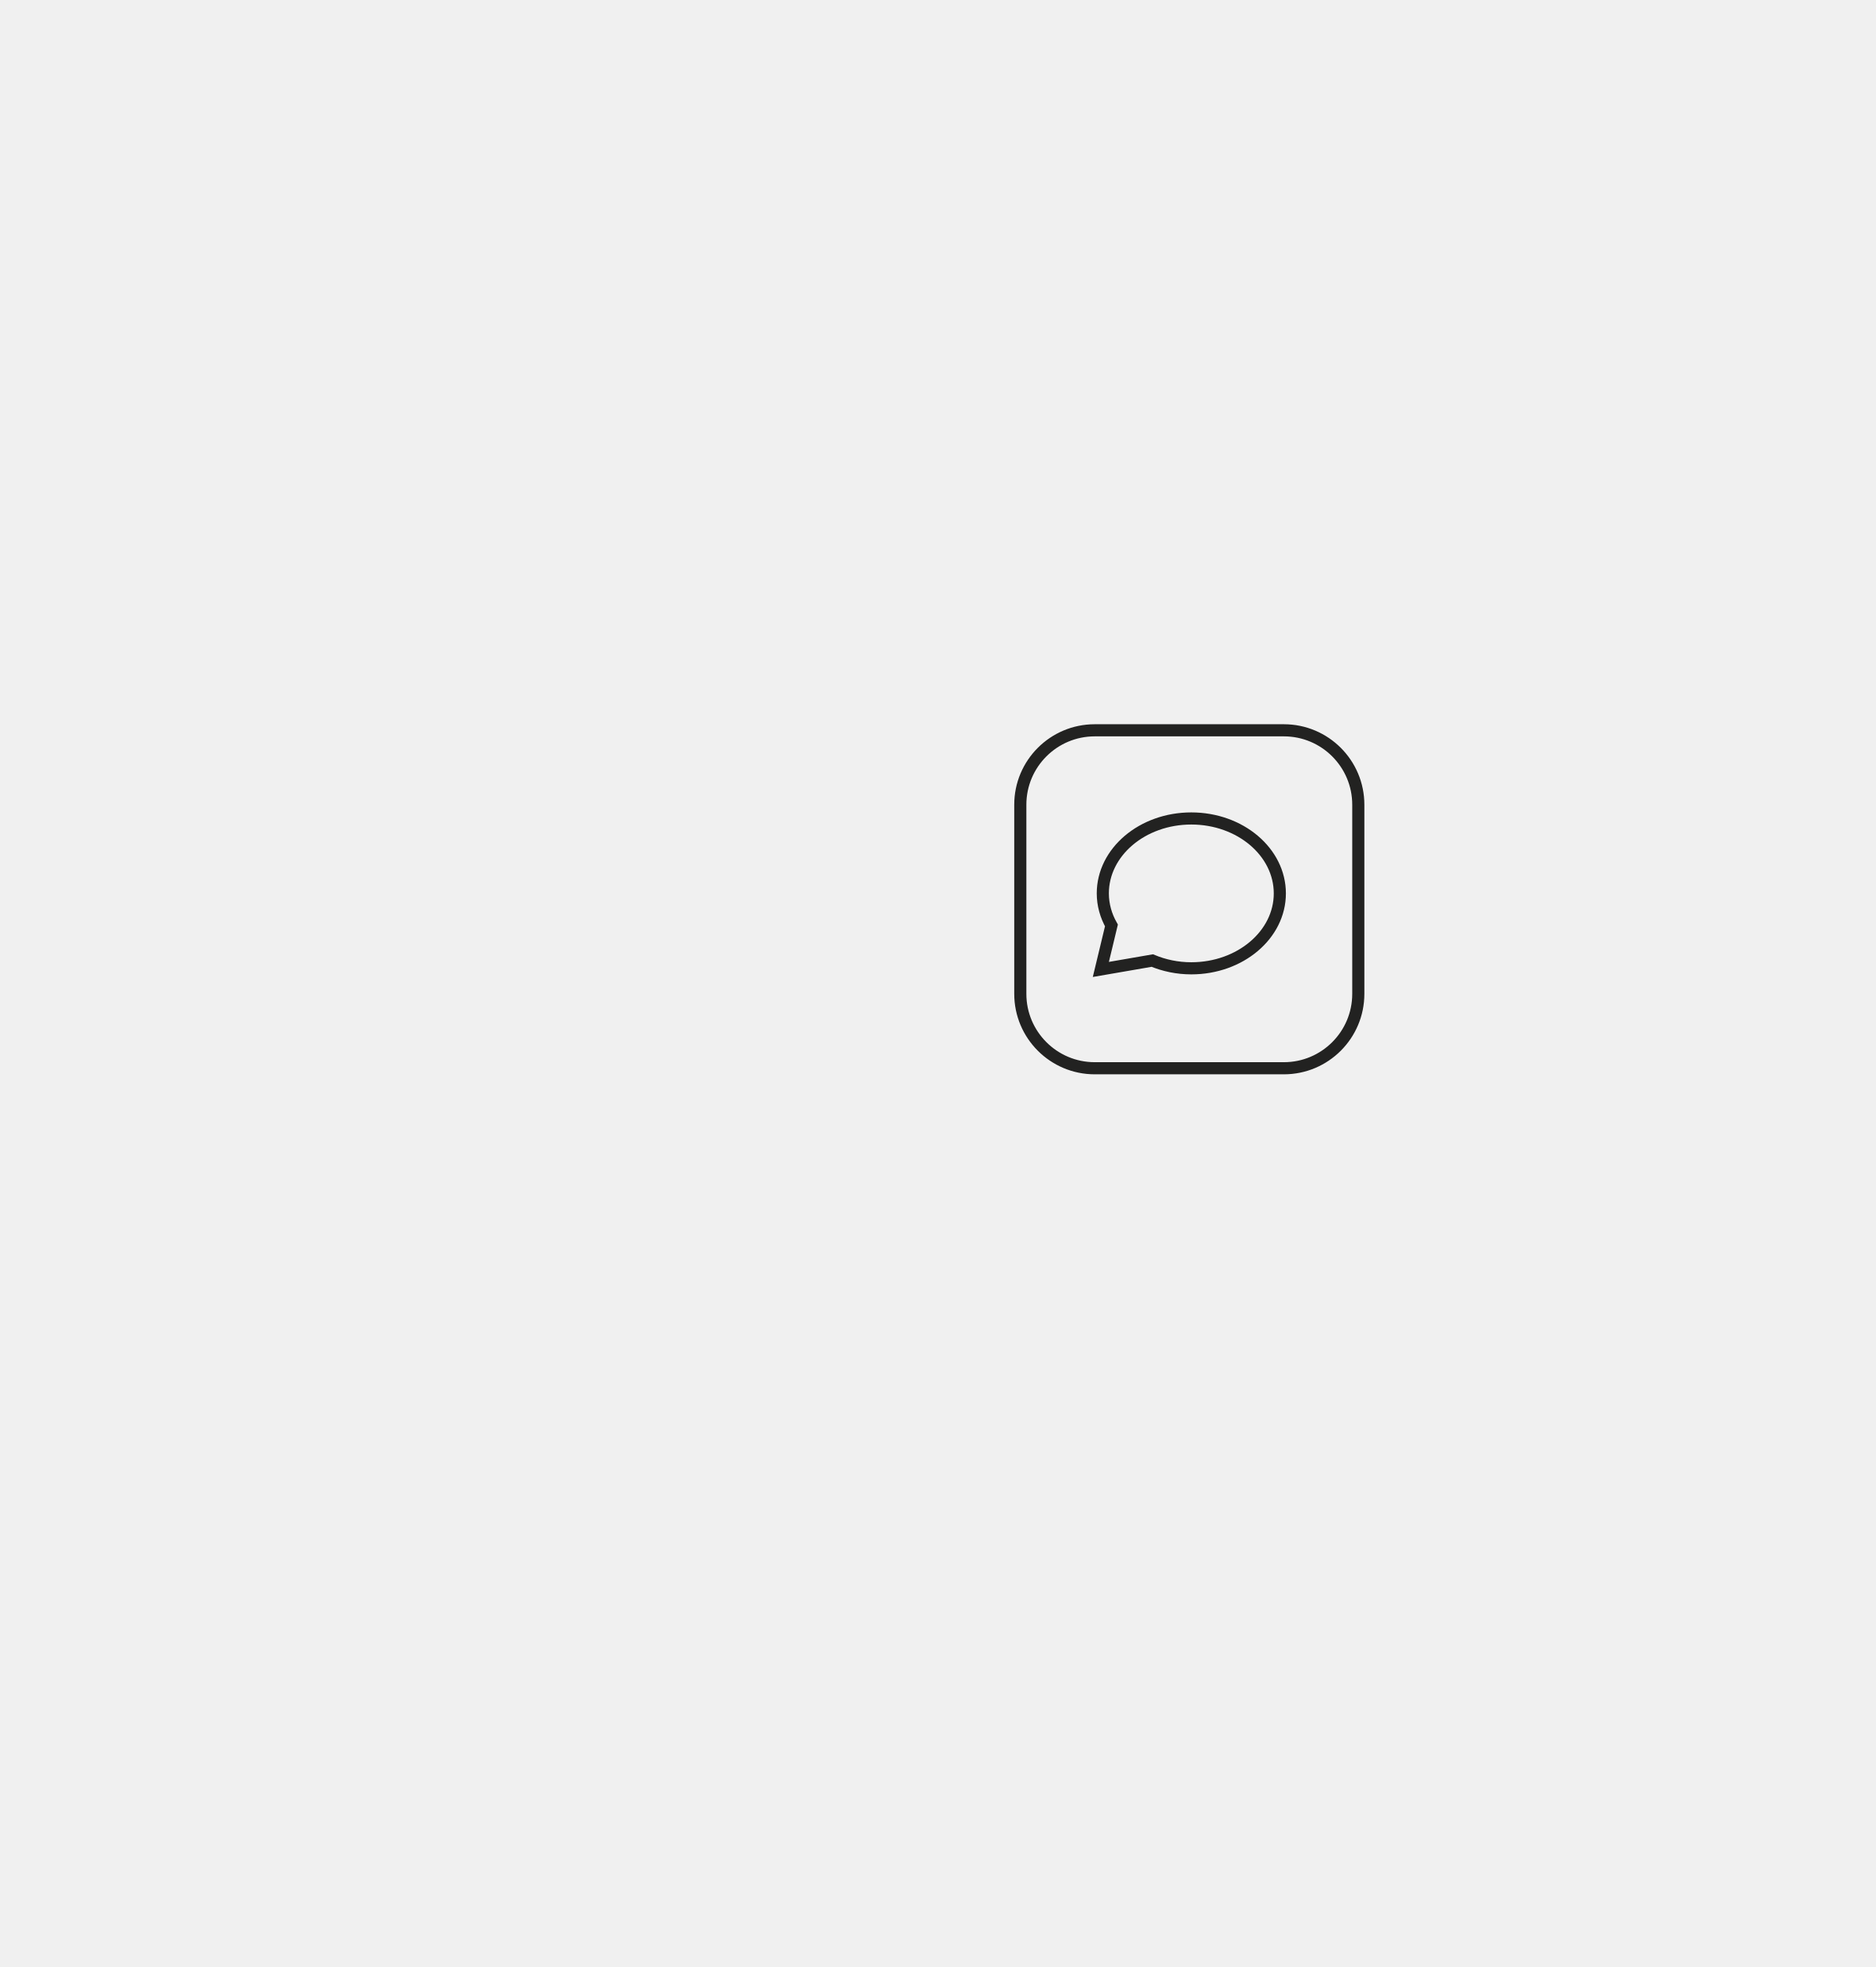
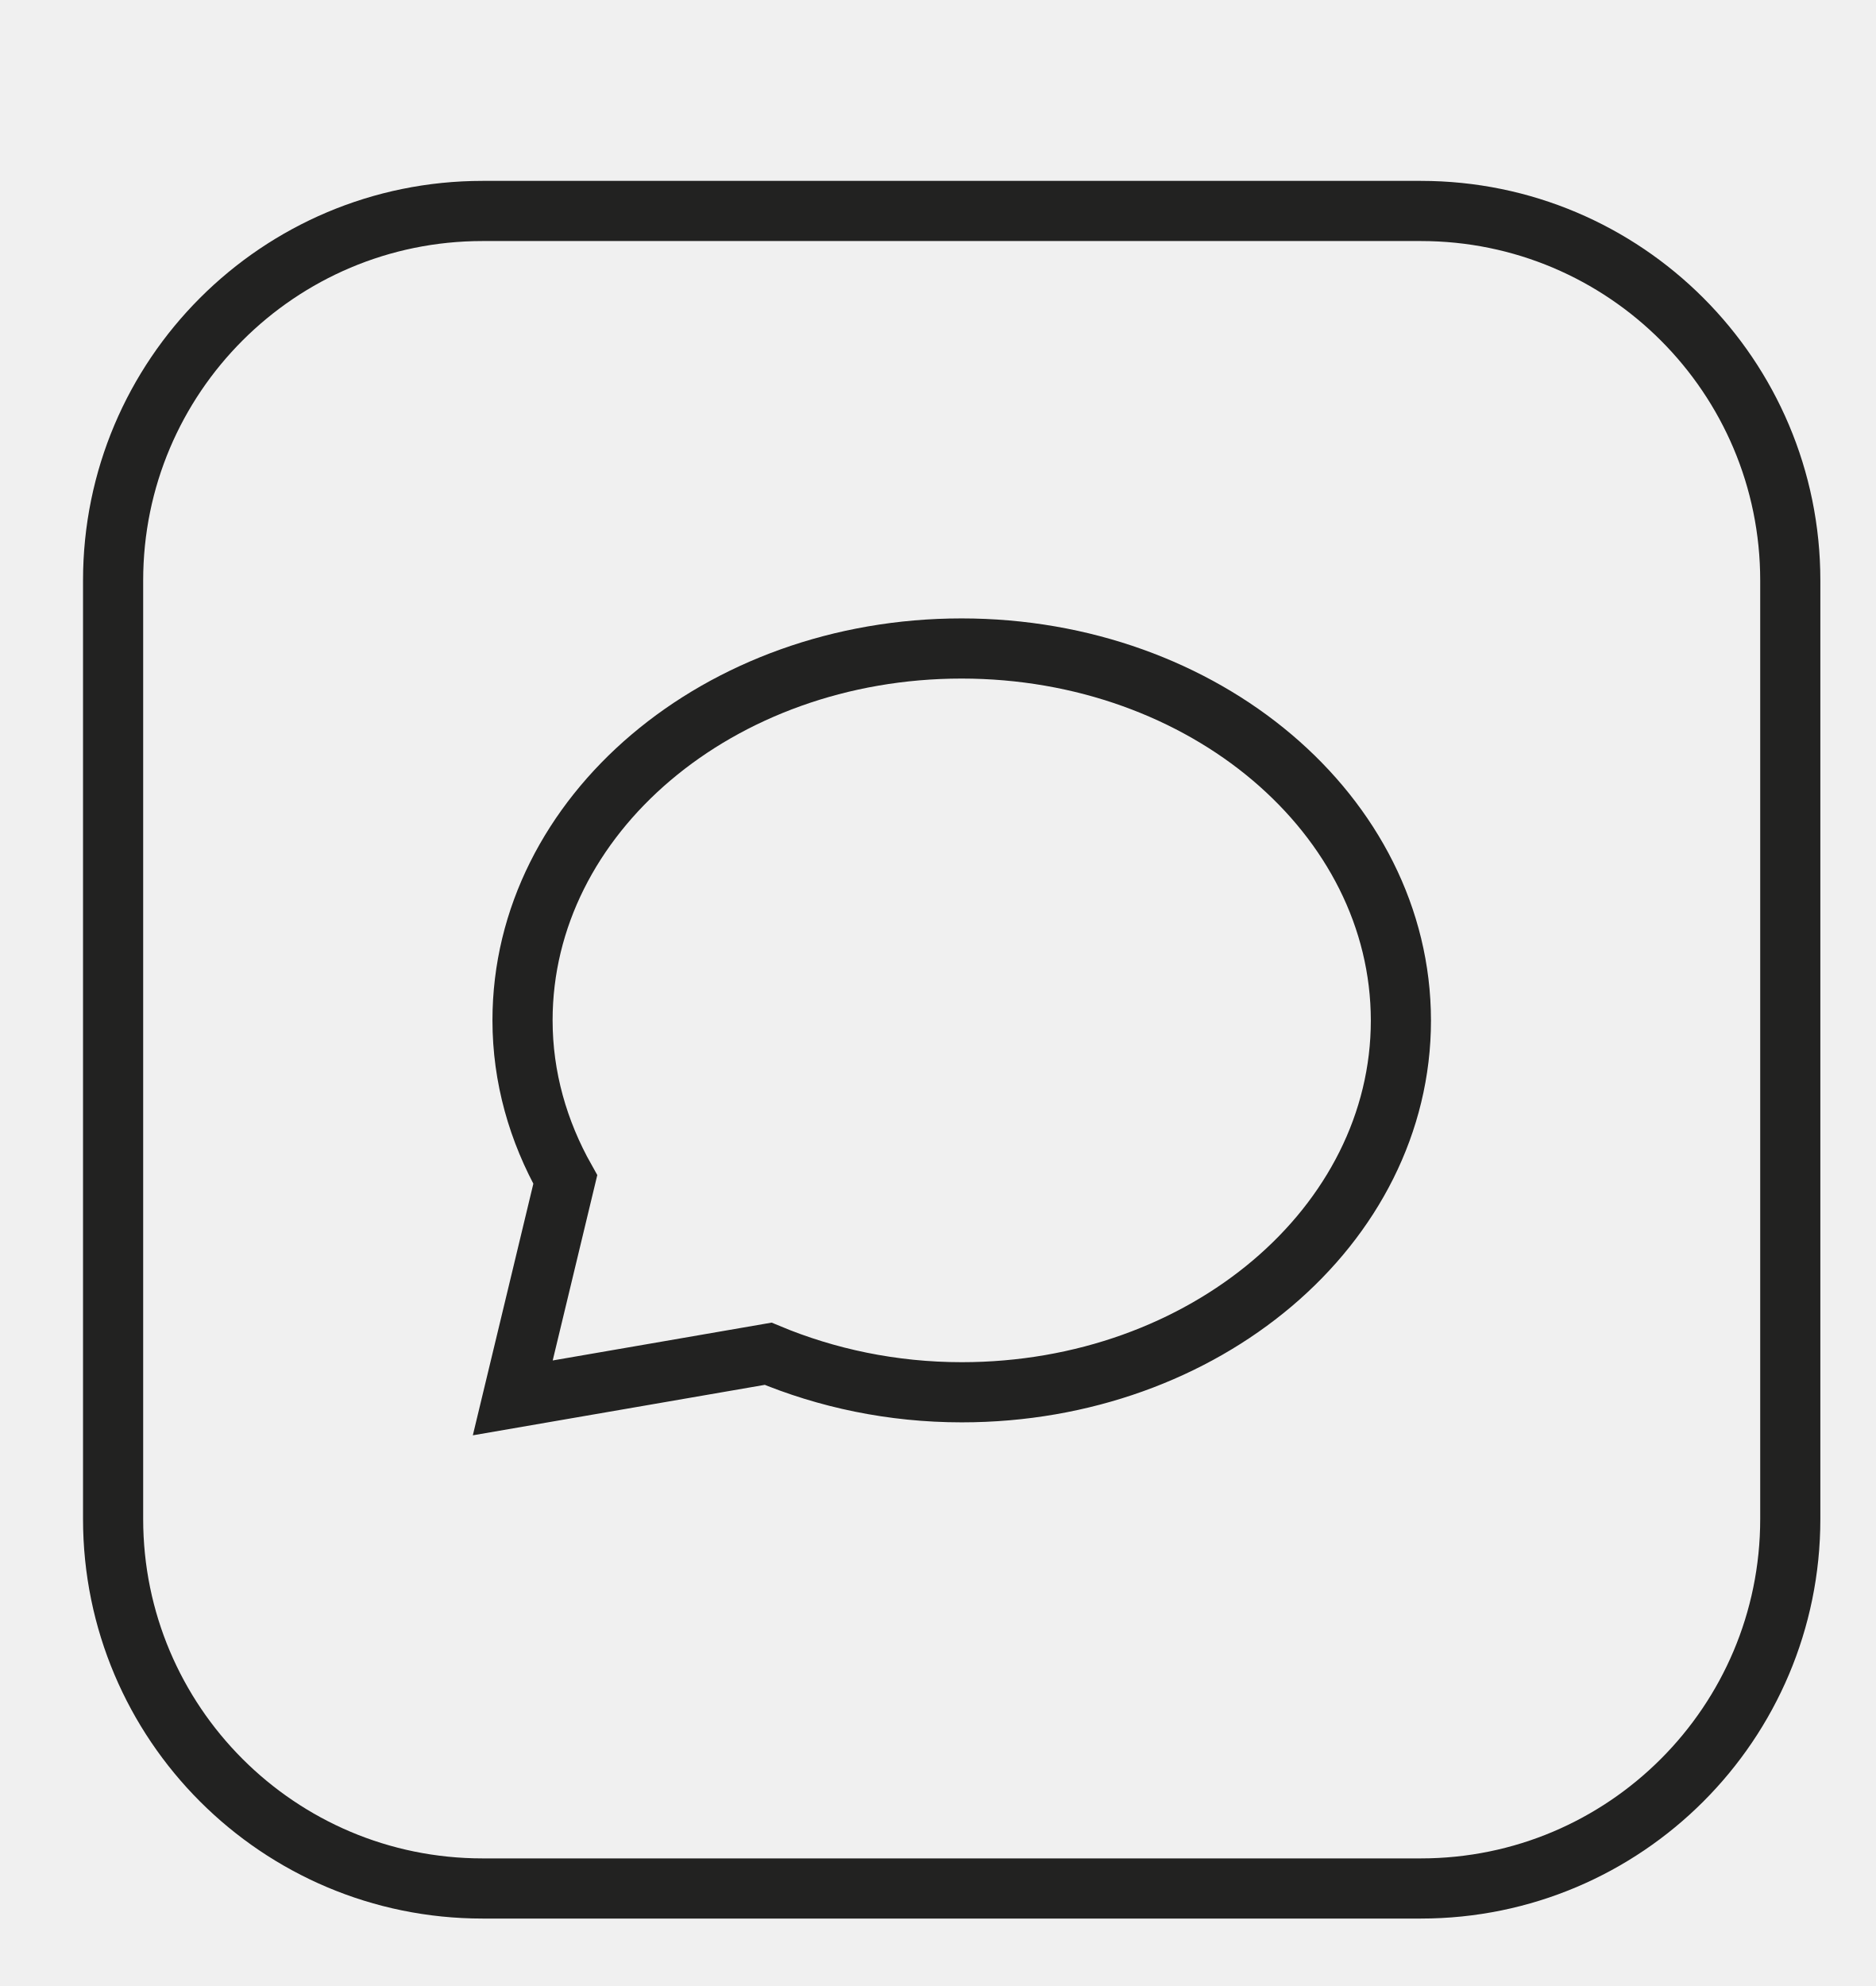
- <svg xmlns="http://www.w3.org/2000/svg" version="1.1" id="Warstwa_1" x="0px" y="0px" viewBox="0 0 877.28 920.07" style="enable-background:new 0 0 877.28 920.07;" xml:space="preserve">
+ <svg xmlns="http://www.w3.org/2000/svg" version="1.1" id="Warstwa_1" x="0px" y="0px" viewBox="0 0 176.76 187.15" style="enable-background:new 0 0 176.76 187.15;" xml:space="preserve">
  <style type="text/css">
	.st0{fill:#FFFFFF;}
	.st1{fill:#172A42;}
	.st2{fill:#FFFFFF;stroke:#FFFFFF;stroke-miterlimit:10;}
	.st3{fill:#FFFFFF;stroke:#FFFFFF;stroke-width:0.702;stroke-miterlimit:10;}
	.st4{fill:#FFFFFF;stroke:#FFFFFF;stroke-width:15;stroke-miterlimit:10;}
	.st5{fill:#222221;stroke:#222221;stroke-width:4.326;stroke-miterlimit:10;}
	.st6{fill:none;stroke:#222221;stroke-width:5.669;stroke-miterlimit:10;}
	.st7{fill:none;stroke:#222221;stroke-width:4.622;stroke-miterlimit:10;}
	.st8{fill:#FFFFFF;stroke:#222221;stroke-width:5.789;stroke-miterlimit:10;}
	.st9{fill:none;stroke:#457EBC;stroke-width:5.669;stroke-miterlimit:10;}
	.st10{fill:none;stroke:#222221;stroke-width:5.462;stroke-linecap:round;stroke-linejoin:round;stroke-miterlimit:10;}
	.st11{fill:#ABC0E4;}
	.st12{fill:#5E7DB5;}
	.st13{fill:#627D9E;}
	.st14{fill:#465A70;}
	.st15{fill:none;stroke:#222221;stroke-width:4;stroke-miterlimit:10;}
	.st16{fill:#222221;}
	.st17{fill:none;stroke:#222221;stroke-width:3.402;stroke-miterlimit:10;}
	.st18{fill:none;stroke:#222221;stroke-width:3.402;stroke-linecap:round;stroke-linejoin:round;stroke-miterlimit:10;}
	.st19{fill:#222221;stroke:#222221;stroke-width:3.402;stroke-linecap:round;stroke-linejoin:round;stroke-miterlimit:10;}
	.st20{fill:#222221;stroke:#222221;stroke-width:3.402;stroke-miterlimit:10;}
	.st21{fill:none;stroke:#222221;stroke-width:3.208;stroke-miterlimit:10;}
	.st22{fill:#222221;stroke:#222221;stroke-width:1.417;stroke-miterlimit:10;}
	.st23{fill:none;stroke:#222221;stroke-width:4;stroke-linecap:round;stroke-linejoin:round;stroke-miterlimit:10;}
	.st24{fill:none;stroke:#222221;stroke-width:3;stroke-miterlimit:10;}
	.st25{fill:#FFFFFF;stroke:#FFFFFF;stroke-width:0.89;stroke-miterlimit:10;}
	.st26{fill:#242E47;}
	.st27{fill:#FFFFFF;stroke:#222221;stroke-width:6;stroke-miterlimit:10;}
	.st28{fill:none;stroke:#222221;stroke-width:5.789;stroke-miterlimit:10;}
- 	.st29{fill:#222221;stroke:#222221;stroke-width:1.801;stroke-miterlimit:10;}
- 	.st30{fill:#222221;stroke:#222221;stroke-width:2;stroke-miterlimit:10;}
- 	.st31{fill:none;stroke:#ABC0E4;stroke-width:8;stroke-miterlimit:10;}
- 	.st32{fill:none;stroke:#ABC0E4;stroke-width:8.743;stroke-miterlimit:10;}
+ 	.st29{fill:#FFFFFF;stroke:#222221;stroke-width:2.835;stroke-miterlimit:10;}
+ 	.st30{fill:#FFFFFF;stroke:#FFFFFF;stroke-width:0.283;stroke-miterlimit:10;}
+ 	.st31{fill:#222221;stroke:#222221;stroke-width:1.801;stroke-miterlimit:10;}
+ 	.st32{fill:#222221;stroke:#222221;stroke-width:2;stroke-miterlimit:10;}
+ 	.st33{fill:none;stroke:#ABC0E4;stroke-width:8;stroke-miterlimit:10;}
+ 	.st34{fill:none;stroke:#ABC0E4;stroke-width:8.743;stroke-miterlimit:10;}
+ 	.st35{fill:#1D1D1B;}
+ 	.st36{fill:none;stroke:#FFFFFF;stroke-width:4.528;stroke-miterlimit:10;}
+ 	.st37{fill:#C7102E;}
+ 	.st38{fill:#FEFEFE;}
+ 	.st39{fill:#012169;}
+ 	.st40{fill:#FDFDFD;}
+ 	.st41{fill:#D8143A;}
</style>
  <g>
-     <path class="st6" d="M600.44,499.68H512c-19.23,0-34.82-15.59-34.82-34.82v-88.44c0-19.23,15.59-34.82,34.82-34.82h88.44   c19.23,0,34.82,15.59,34.82,34.82v88.44C635.26,484.09,619.67,499.68,600.44,499.68z" />
-     <path class="st6" d="M557.15,382.84c-22.86,0-41.38,15.69-41.38,35.04c0,5.37,1.47,10.45,4.03,15l-2.32,9.65l-2.63,10.93   l12.91-2.23l11.16-1.93c5.51,2.3,11.69,3.63,18.25,3.63c22.86,0,41.39-15.69,41.39-35.04   C598.54,398.52,580.01,382.84,557.15,382.84z" />
+     <path class="st6" d="M133.92,177.96H45.48c-19.23,0-34.82-15.59-34.82-34.82V54.7c0-19.23,15.59-34.82,34.82-34.82h88.44   c19.23,0,34.82,15.59,34.82,34.82v88.44C168.74,162.37,153.15,177.96,133.92,177.96z" />
+     <path class="st6" d="M90.63,61.11c-22.86,0-41.38,15.69-41.38,35.04c0,5.37,1.47,10.45,4.03,15l-2.32,9.65l-2.63,10.93l12.91-2.23   l11.16-1.93c5.51,2.3,11.69,3.63,18.25,3.63c22.86,0,41.39-15.69,41.39-35.04C132.02,76.8,113.49,61.11,90.63,61.11z" />
  </g>
</svg>
